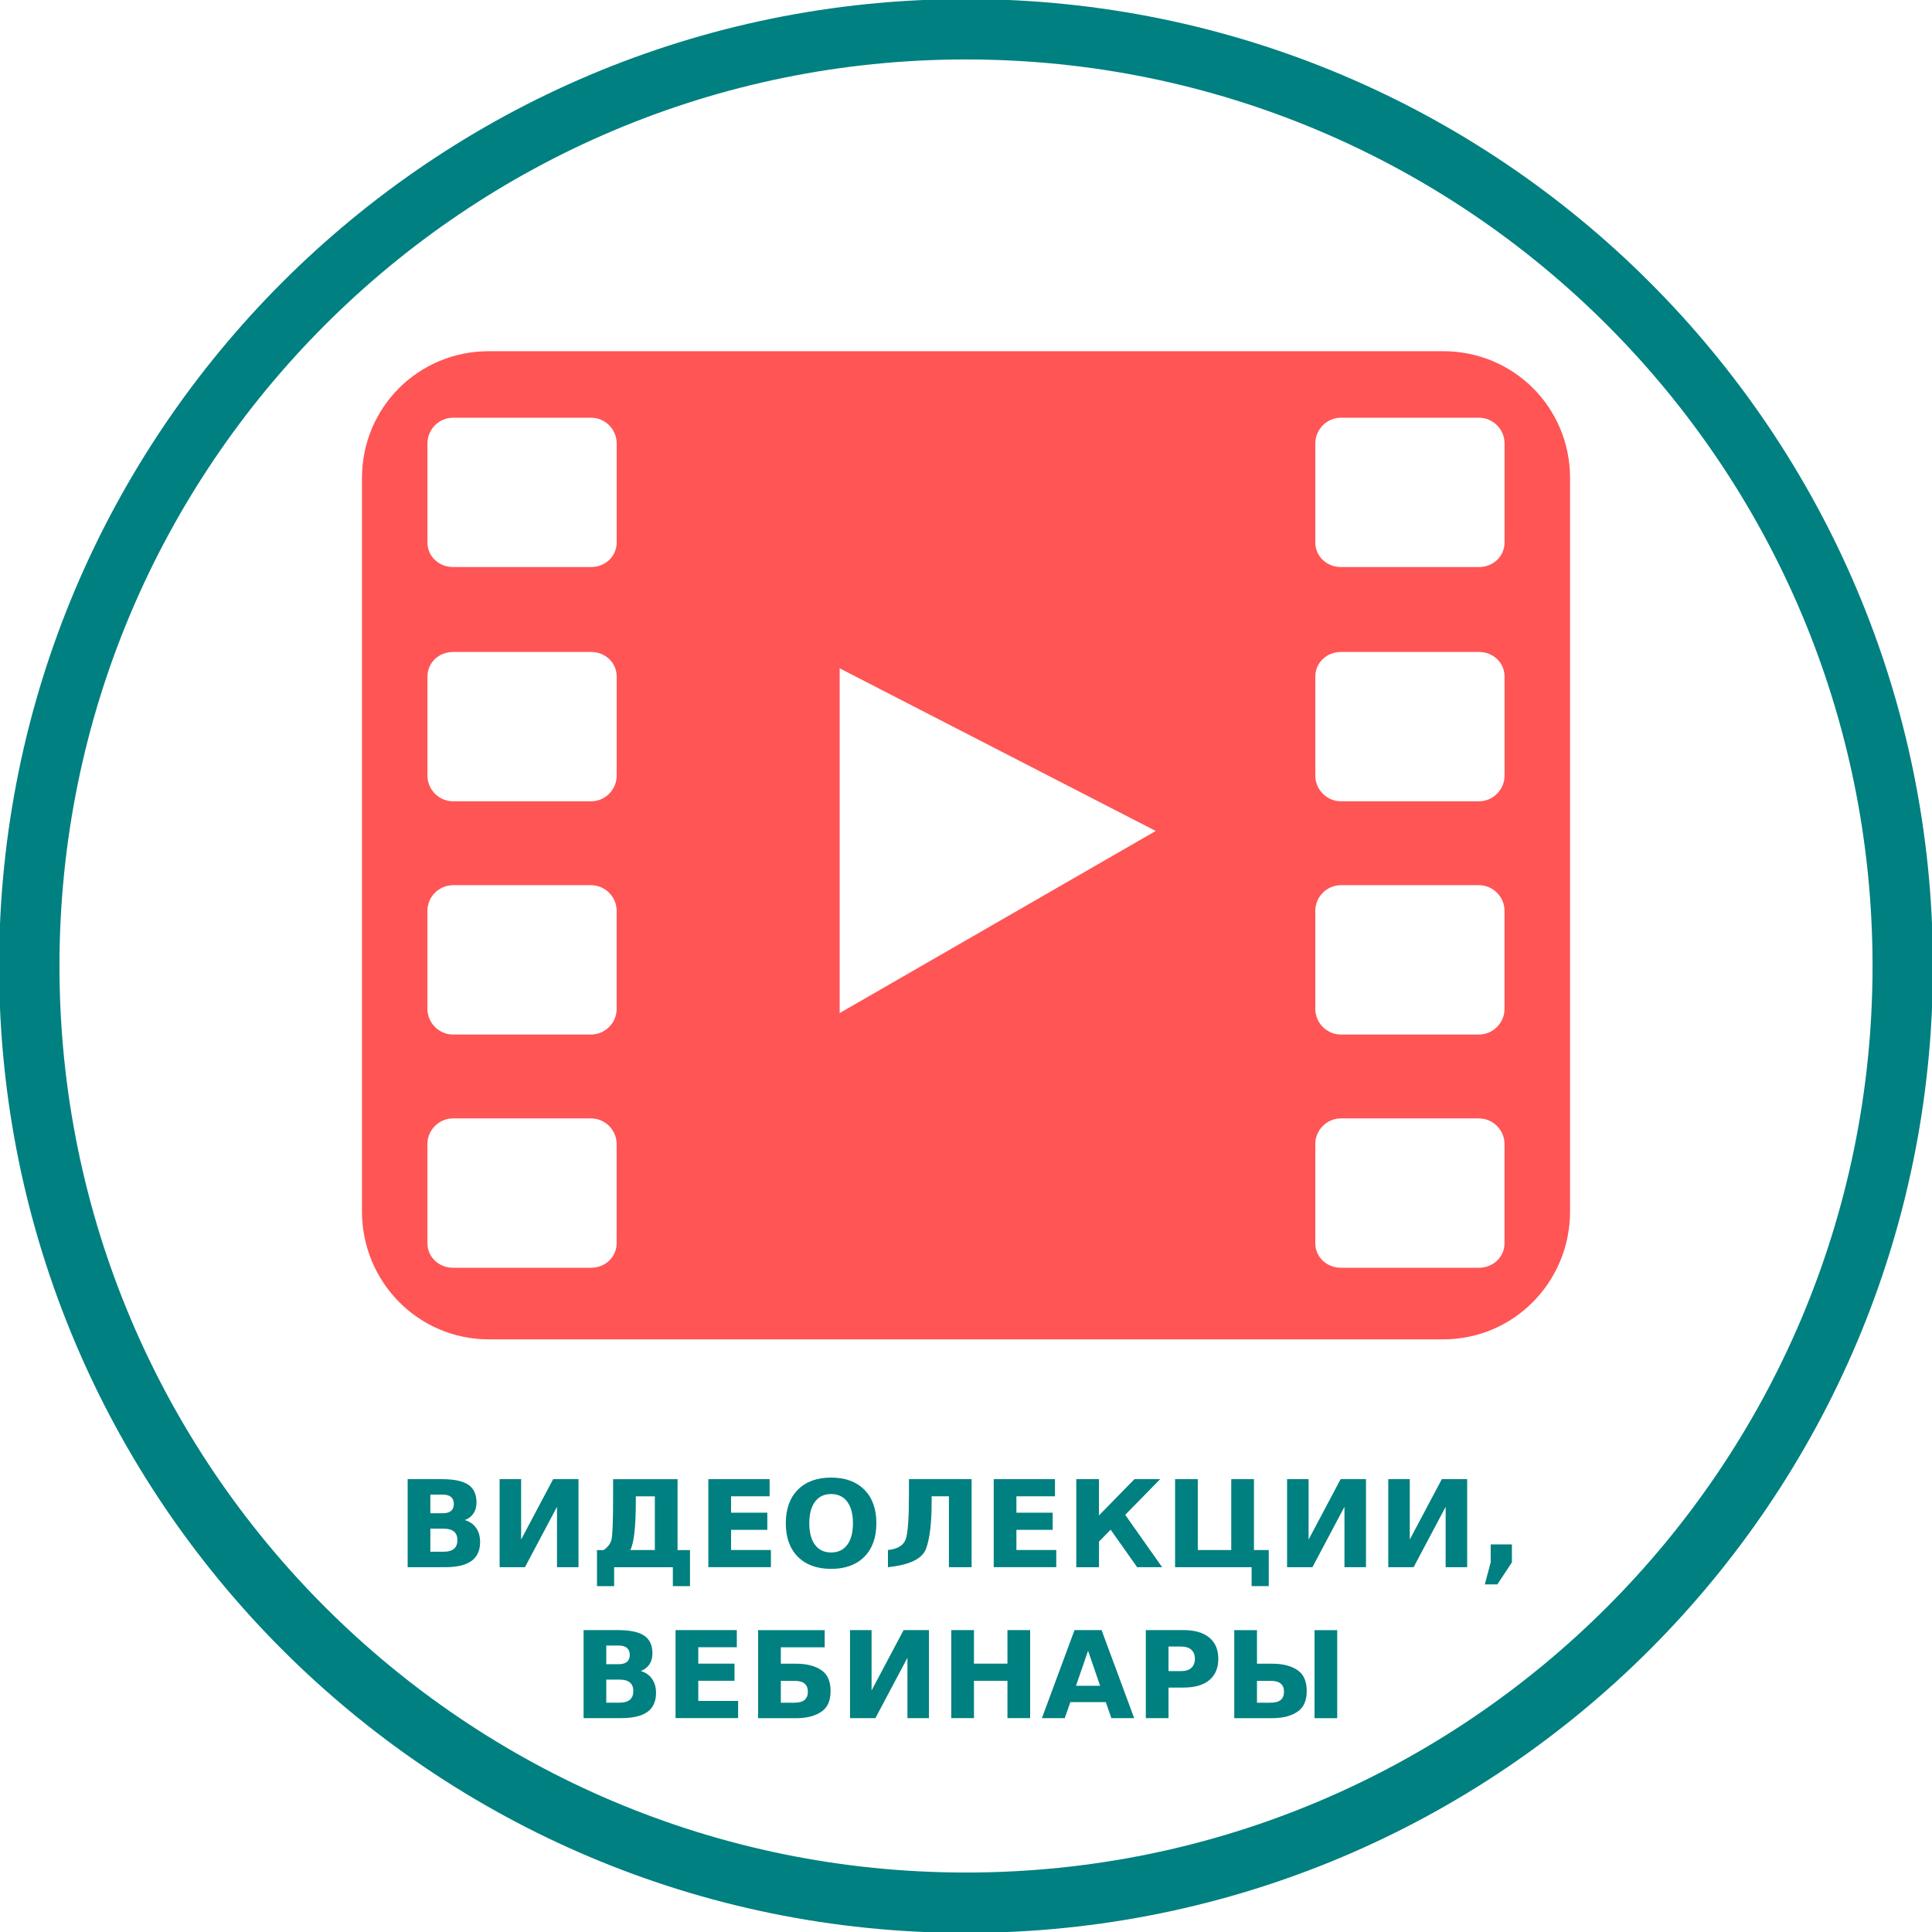
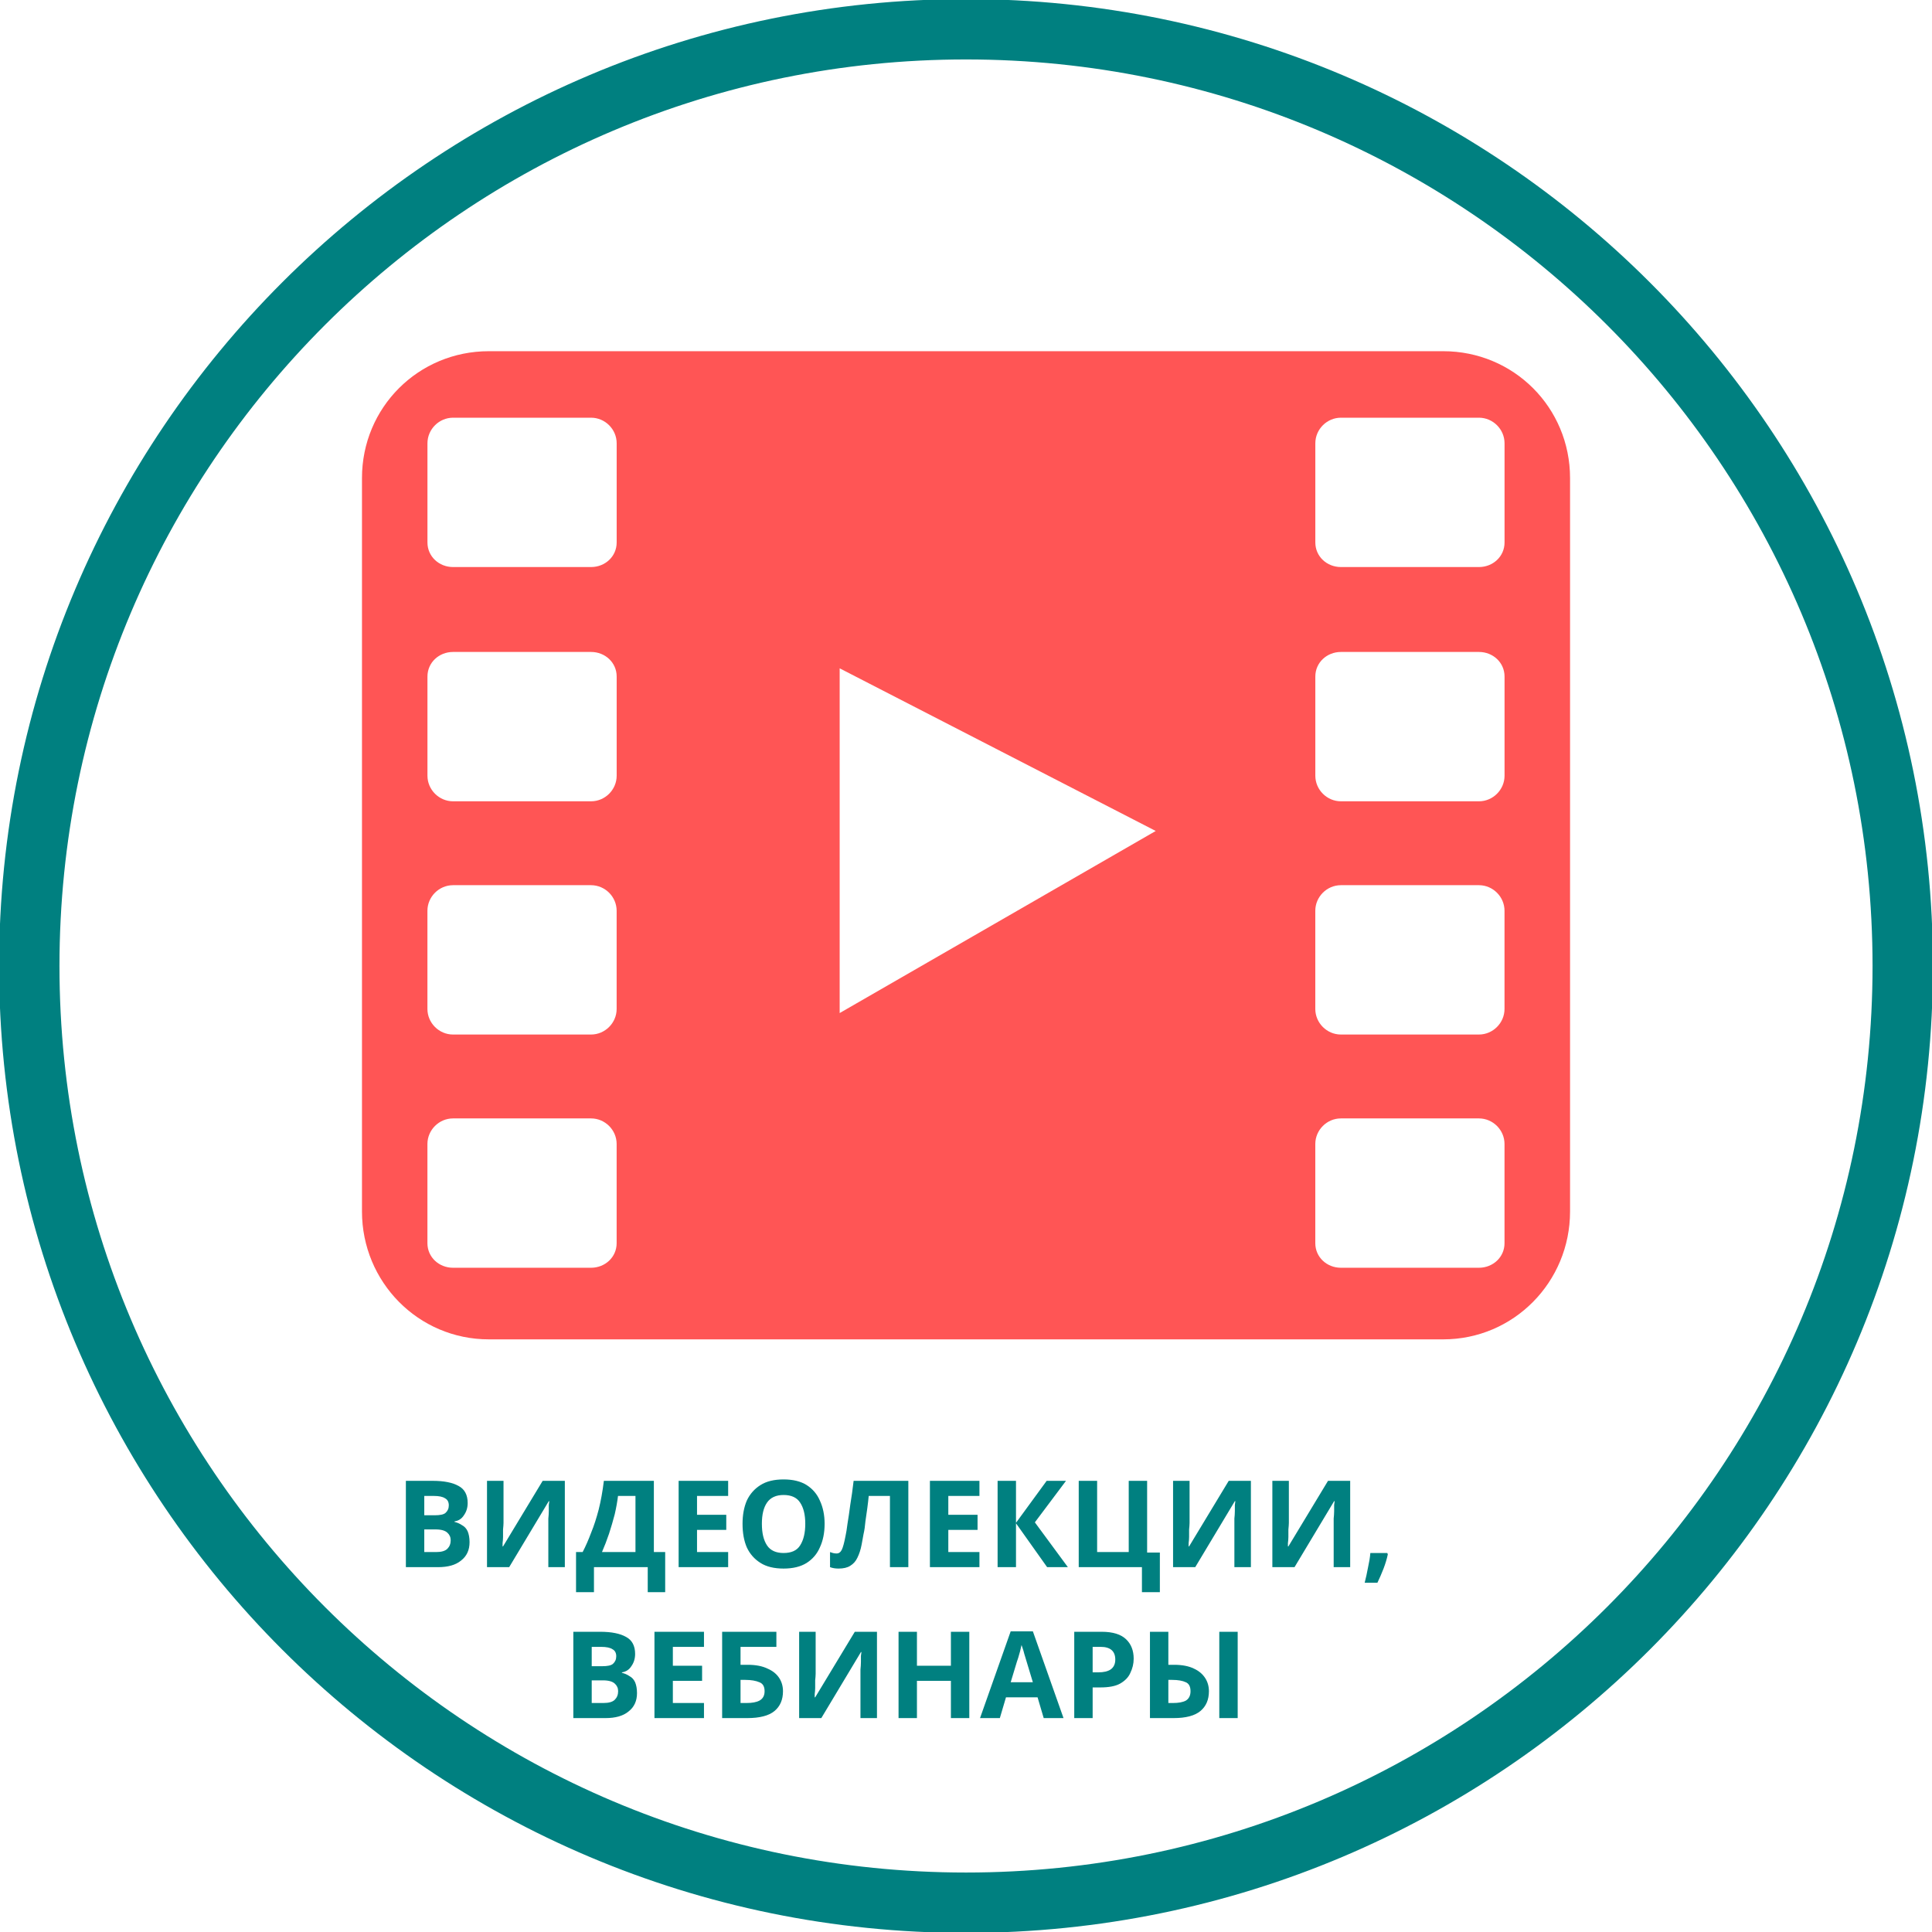
<svg xmlns="http://www.w3.org/2000/svg" width="64px" height="64px" id="svg2985" version="1.1">
  <defs id="defs2987" />
  <g id="layer1">
-     <g id="g3034">
+     <g id="g2993">
      <path transform="matrix(0.9980507,0,0,0.9980507,-3.203969,-1.570795)" d="m 66.364,33.636 a 31.091,31.091 0 1 1 -62.182,0 31.091,31.091 0 1 1 62.182,0 z" id="path2993" style="fill:none;stroke:#008080;stroke-width:2.004;stroke-miterlimit:4;stroke-opacity:1;stroke-dasharray:none;stroke-dashoffset:0" />
      <path id="rect5227" d="m 16.193,11.634 c -2.335,0 -4.202,1.866 -4.202,4.202 l 0,24.296 c 0,2.335 1.866,4.236 4.202,4.236 l 31.615,0 c 2.335,0 4.202,-1.9 4.202,-4.236 l 0,-24.296 c 0,-2.335 -1.866,-4.202 -4.202,-4.202 l -31.615,0 z m -1.186,2.203 4.574,0 c 0.463,0 0.847,0.384 0.847,0.847 l 0,3.287 c 0,0.463 -0.384,0.813 -0.847,0.813 l -4.574,0 c -0.463,0 -0.847,-0.35 -0.847,-0.813 l 0,-3.287 c 0,-0.463 0.384,-0.847 0.847,-0.847 z m 29.412,0 4.574,0 c 0.463,0 0.847,0.384 0.847,0.847 l 0,3.287 c 0,0.463 -0.384,0.813 -0.847,0.813 l -4.574,0 c -0.463,0 -0.847,-0.35 -0.847,-0.813 l 0,-3.287 c 0,-0.463 0.384,-0.847 0.847,-0.847 z m -29.412,7.76 4.574,0 c 0.463,0 0.847,0.35 0.847,0.813 l 0,3.287 c 0,0.463 -0.384,0.847 -0.847,0.847 l -4.574,0 c -0.463,0 -0.847,-0.384 -0.847,-0.847 l 0,-3.287 c 0,-0.463 0.384,-0.813 0.847,-0.813 z m 29.412,0 4.574,0 c 0.463,0 0.847,0.35 0.847,0.813 l 0,3.287 c 0,0.463 -0.384,0.847 -0.847,0.847 l -4.574,0 c -0.463,0 -0.847,-0.384 -0.847,-0.847 l 0,-3.287 c 0,-0.463 0.384,-0.813 0.847,-0.813 z m -16.604,0.542 10.47,5.388 -10.47,6.032 0,-11.419 z m -12.809,7.184 4.574,0 c 0.463,0 0.847,0.384 0.847,0.847 l 0,3.253 c 0,0.463 -0.384,0.847 -0.847,0.847 l -4.574,0 c -0.463,0 -0.847,-0.384 -0.847,-0.847 l 0,-3.253 c 0,-0.463 0.384,-0.847 0.847,-0.847 z m 29.412,0 4.574,0 c 0.463,0 0.847,0.384 0.847,0.847 l 0,3.253 c 0,0.463 -0.384,0.847 -0.847,0.847 l -4.574,0 c -0.463,0 -0.847,-0.384 -0.847,-0.847 l 0,-3.253 c 0,-0.463 0.384,-0.847 0.847,-0.847 z m -29.412,7.726 4.574,0 c 0.463,0 0.847,0.384 0.847,0.847 l 0,3.287 c 0,0.463 -0.384,0.813 -0.847,0.813 l -4.574,0 c -0.463,0 -0.847,-0.35 -0.847,-0.813 l 0,-3.287 c 0,-0.463 0.384,-0.847 0.847,-0.847 z m 29.412,0 4.574,0 c 0.463,0 0.847,0.384 0.847,0.847 l 0,3.287 c 0,0.463 -0.384,0.813 -0.847,0.813 l -4.574,0 c -0.463,0 -0.847,-0.35 -0.847,-0.813 l 0,-3.287 c 0,-0.463 0.384,-0.847 0.847,-0.847 z" style="fill:#ff5555;stroke:none" />
-       <g id="text6149" style="font-size:2px;font-style:normal;font-weight:normal;line-height:125%;letter-spacing:0px;word-spacing:0px;fill:#008080;fill-opacity:1;stroke:none;font-family:Sans">
-         <path id="path2994" style="font-size:4px;font-weight:bold;text-align:center;text-anchor:middle;fill:#008080;-inkscape-font-specification:Sans Bold" d="m 14.672,50.128 c 0.118,2e-6 0.208,-0.026 0.27,-0.078 0.061,-0.052 0.092,-0.129 0.092,-0.23 -2e-6,-0.1 -0.031,-0.176 -0.092,-0.229 -0.061,-0.053 -0.151,-0.08 -0.27,-0.08 l -0.416,0 0,0.617 0.416,0 m 0.025,1.275 c 0.151,10e-7 0.264,-0.032 0.34,-0.096 0.077,-0.064 0.115,-0.16 0.115,-0.289 -2e-6,-0.126 -0.038,-0.221 -0.113,-0.283 -0.076,-0.064 -0.189,-0.096 -0.342,-0.096 l -0.441,0 0,0.764 0.441,0 m 0.699,-1.049 c 0.161,0.047 0.286,0.133 0.375,0.26 0.089,0.126 0.133,0.281 0.133,0.465 -3e-6,0.281 -0.095,0.491 -0.285,0.629 -0.19,0.138 -0.479,0.207 -0.867,0.207 l -1.248,0 0,-2.916 1.129,0 c 0.405,3e-6 0.698,0.061 0.879,0.184 0.182,0.122 0.273,0.318 0.273,0.588 -2e-6,0.142 -0.033,0.263 -0.1,0.363 -0.066,0.099 -0.163,0.173 -0.289,0.221" />
-         <path id="path2996" style="font-size:4px;font-weight:bold;text-align:center;text-anchor:middle;fill:#008080;-inkscape-font-specification:Sans Bold" d="m 19.164,48.999 0,2.916 -0.713,0 0,-2 -1.061,2 -0.84,0 0,-2.916 0.713,0 0,2 1.061,-2 0.84,0" />
-         <path id="path2998" style="font-size:4px;font-weight:bold;text-align:center;text-anchor:middle;fill:#008080;-inkscape-font-specification:Sans Bold" d="m 20.881,51.347 0.812,0 0,-1.779 -0.631,0 0,0.178 c -2e-6,0.833 -0.061,1.367 -0.182,1.602 m -0.887,0 c 0.135,-0.09 0.222,-0.201 0.26,-0.332 0.038,-0.133 0.057,-0.621 0.057,-1.465 l 0,-0.551 2.135,0 0,2.348 0.412,0 0,1.195 -0.568,0 0,-0.627 -1.945,0 0,0.627 -0.568,0 0,-1.195 0.219,0" />
-         <path id="path3000" style="font-size:4px;font-weight:bold;text-align:center;text-anchor:middle;fill:#008080;-inkscape-font-specification:Sans Bold" d="m 23.465,48.999 2.029,0 0,0.568 -1.277,0 0,0.543 1.201,0 0,0.568 -1.201,0 0,0.668 1.32,0 0,0.568 -2.072,0 0,-2.916" />
-         <path id="path3002" style="font-size:4px;font-weight:bold;text-align:center;text-anchor:middle;fill:#008080;-inkscape-font-specification:Sans Bold" d="m 27.531,49.492 c -0.229,2e-6 -0.407,0.085 -0.533,0.254 -0.126,0.169 -0.189,0.408 -0.189,0.715 -1e-6,0.306 0.063,0.544 0.189,0.713 0.126,0.169 0.304,0.254 0.533,0.254 0.23,0 0.409,-0.085 0.535,-0.254 0.126,-0.169 0.189,-0.407 0.189,-0.713 -2e-6,-0.307 -0.063,-0.546 -0.189,-0.715 -0.126,-0.169 -0.305,-0.254 -0.535,-0.254 m 0,-0.545 c 0.469,3e-6 0.836,0.134 1.102,0.402 0.266,0.268 0.398,0.639 0.398,1.111 -3e-6,0.471 -0.133,0.841 -0.398,1.109 -0.266,0.268 -0.633,0.402 -1.102,0.402 -0.467,0 -0.835,-0.134 -1.102,-0.402 -0.266,-0.268 -0.398,-0.638 -0.398,-1.109 0,-0.473 0.133,-0.843 0.398,-1.111 0.267,-0.268 0.634,-0.402 1.102,-0.402" />
-         <path id="path3004" style="font-size:4px;font-weight:bold;text-align:center;text-anchor:middle;fill:#008080;-inkscape-font-specification:Sans Bold" d="m 29.414,51.915 0,-0.568 c 0.331,-0.036 0.529,-0.162 0.596,-0.377 0.066,-0.216 0.1,-0.689 0.1,-1.42 l 0,-0.551 2.076,0 0,2.916 -0.752,0 0,-2.348 -0.572,0 0,0.178 c -2e-6,0.714 -0.063,1.236 -0.189,1.566 -0.126,0.329 -0.546,0.531 -1.258,0.604" />
-         <path id="path3006" style="font-size:4px;font-weight:bold;text-align:center;text-anchor:middle;fill:#008080;-inkscape-font-specification:Sans Bold" d="m 32.918,48.999 2.029,0 0,0.568 -1.277,0 0,0.543 1.201,0 0,0.568 -1.201,0 0,0.668 1.32,0 0,0.568 -2.072,0 0,-2.916" />
-         <path id="path3008" style="font-size:4px;font-weight:bold;text-align:center;text-anchor:middle;fill:#008080;-inkscape-font-specification:Sans Bold" d="m 35.652,48.999 0.752,0 0,1.203 1.176,-1.203 0.852,0 -1.158,1.182 1.223,1.734 -0.828,0 -0.877,-1.242 -0.387,0.395 0,0.848 -0.752,0 0,-2.916" />
-         <path id="path3010" style="font-size:4px;font-weight:bold;text-align:center;text-anchor:middle;fill:#008080;-inkscape-font-specification:Sans Bold" d="m 41.461,51.915 -2.535,0 0,-2.916 0.752,0 0,2.348 1.109,0 0,-2.348 0.752,0 0,2.348 0.49,0 0,1.195 -0.568,0 0,-0.627" />
-         <path id="path3012" style="font-size:4px;font-weight:bold;text-align:center;text-anchor:middle;fill:#008080;-inkscape-font-specification:Sans Bold" d="m 45.25,48.999 0,2.916 -0.713,0 0,-2 -1.061,2 -0.84,0 0,-2.916 0.713,0 0,2 1.061,-2 0.84,0" />
-         <path id="path3014" style="font-size:4px;font-weight:bold;text-align:center;text-anchor:middle;fill:#008080;-inkscape-font-specification:Sans Bold" d="m 48.602,48.999 0,2.916 -0.713,0 0,-2 -1.061,2 -0.84,0 0,-2.916 0.713,0 0,2 1.061,-2 0.84,0" />
-         <path id="path3016" style="font-size:4px;font-weight:bold;text-align:center;text-anchor:middle;fill:#008080;-inkscape-font-specification:Sans Bold" d="m 49.381,51.16 0.703,0 0,0.596 -0.482,0.729 -0.416,0 0.195,-0.729 0,-0.596" />
-         <path id="path3018" style="font-size:4px;font-weight:bold;text-align:center;text-anchor:middle;fill:#008080;-inkscape-font-specification:Sans Bold" d="m 20.5,55.128 c 0.118,2e-6 0.208,-0.026 0.27,-0.078 0.061,-0.052 0.092,-0.129 0.092,-0.23 -2e-6,-0.1 -0.031,-0.176 -0.092,-0.229 -0.061,-0.053 -0.151,-0.08 -0.27,-0.08 l -0.416,0 0,0.617 0.416,0 m 0.025,1.275 c 0.151,10e-7 0.264,-0.032 0.34,-0.096 0.077,-0.064 0.115,-0.16 0.115,-0.289 -2e-6,-0.126 -0.038,-0.221 -0.113,-0.283 -0.076,-0.064 -0.189,-0.096 -0.342,-0.096 l -0.441,0 0,0.764 0.441,0 m 0.699,-1.049 c 0.161,0.047 0.286,0.133 0.375,0.26 0.089,0.126 0.133,0.281 0.133,0.465 -3e-6,0.281 -0.095,0.491 -0.285,0.629 -0.19,0.138 -0.479,0.207 -0.867,0.207 l -1.248,0 0,-2.916 1.129,0 c 0.405,3e-6 0.698,0.061 0.879,0.184 0.182,0.122 0.273,0.318 0.273,0.588 -2e-6,0.142 -0.033,0.263 -0.1,0.363 -0.066,0.099 -0.163,0.173 -0.289,0.221" />
-         <path id="path3020" style="font-size:4px;font-weight:bold;text-align:center;text-anchor:middle;fill:#008080;-inkscape-font-specification:Sans Bold" d="m 22.379,53.999 2.029,0 0,0.568 -1.277,0 0,0.543 1.201,0 0,0.568 -1.201,0 0,0.668 1.32,0 0,0.568 -2.072,0 0,-2.916" />
-         <path id="path3022" style="font-size:4px;font-weight:bold;text-align:center;text-anchor:middle;fill:#008080;-inkscape-font-specification:Sans Bold" d="m 26.307,56.404 c 0.158,10e-7 0.271,-0.029 0.342,-0.088 0.076,-0.064 0.113,-0.156 0.113,-0.277 -2e-6,-0.118 -0.038,-0.209 -0.113,-0.271 -0.069,-0.059 -0.183,-0.088 -0.342,-0.088 l -0.441,0 0,0.725 0.441,0 m 0.055,0.512 -1.248,0 0,-2.916 2.205,0 0,0.568 -1.453,0 0,0.543 0.496,0 c 0.368,1e-6 0.658,0.076 0.867,0.229 0.19,0.138 0.285,0.363 0.285,0.676 -3e-6,0.31 -0.095,0.534 -0.285,0.672 -0.21,0.152 -0.499,0.229 -0.867,0.229" />
-         <path id="path3024" style="font-size:4px;font-weight:bold;text-align:center;text-anchor:middle;fill:#008080;-inkscape-font-specification:Sans Bold" d="m 30.773,53.999 0,2.916 -0.713,0 0,-2 -1.061,2 -0.84,0 0,-2.916 0.713,0 0,2 1.061,-2 0.84,0" />
-         <path id="path3026" style="font-size:4px;font-weight:bold;text-align:center;text-anchor:middle;fill:#008080;-inkscape-font-specification:Sans Bold" d="m 31.512,53.999 0.752,0 0,1.111 1.109,0 0,-1.111 0.752,0 0,2.916 -0.752,0 0,-1.236 -1.109,0 0,1.236 -0.752,0 0,-2.916" />
-         <path id="path3028" style="font-size:4px;font-weight:bold;text-align:center;text-anchor:middle;fill:#008080;-inkscape-font-specification:Sans Bold" d="m 36.633,56.384 -1.176,0 -0.186,0.531 -0.756,0 1.08,-2.916 0.896,0 1.08,2.916 -0.756,0 -0.184,-0.531 m -0.988,-0.541 0.799,0 -0.398,-1.16 -0.4,1.16" />
-         <path id="path3030" style="font-size:4px;font-weight:bold;text-align:center;text-anchor:middle;fill:#008080;-inkscape-font-specification:Sans Bold" d="m 37.957,53.999 1.248,0 c 0.371,3e-6 0.656,0.083 0.854,0.248 0.199,0.164 0.299,0.398 0.299,0.703 -3e-6,0.306 -0.1,0.542 -0.299,0.707 -0.198,0.164 -0.482,0.246 -0.854,0.246 l -0.496,0 0,1.012 -0.752,0 0,-2.916 m 0.752,0.545 0,0.814 0.416,0 c 0.146,2e-6 0.258,-0.035 0.338,-0.105 0.079,-0.072 0.119,-0.173 0.119,-0.303 -2e-6,-0.13 -0.04,-0.23 -0.119,-0.301 -0.079,-0.07 -0.192,-0.105 -0.338,-0.105 l -0.416,0" />
-         <path id="path3032" style="font-size:4px;font-weight:bold;text-align:center;text-anchor:middle;fill:#008080;-inkscape-font-specification:Sans Bold" d="m 42.08,56.404 c 0.158,10e-7 0.271,-0.029 0.342,-0.088 0.076,-0.064 0.113,-0.156 0.113,-0.277 -2e-6,-0.118 -0.038,-0.209 -0.113,-0.271 -0.069,-0.059 -0.183,-0.088 -0.342,-0.088 l -0.441,0 0,0.725 0.441,0 m 1.207,-0.389 c -2e-6,0.31 -0.095,0.534 -0.285,0.672 -0.21,0.152 -0.499,0.229 -0.867,0.229 l -1.248,0 0,-2.916 0.752,0 0,1.111 0.496,0 c 0.368,1e-6 0.658,0.076 0.867,0.229 0.19,0.138 0.285,0.363 0.285,0.676 m 0.258,-2.016 0.752,0 0,2.916 -0.752,0 0,-2.916" />
-       </g>
+       <text id="text6149" y="51.915" x="31.816" style="font-size:2px;font-style:normal;font-weight:normal;line-height:125%;letter-spacing:0px;word-spacing:0px;fill:#008080;fill-opacity:1;stroke:none;font-family:Sans" xml:space="preserve">
+         <tspan style="font-size:4px;font-weight:bold;text-align:center;text-anchor:middle;fill:#008080;-inkscape-font-specification:Sans Bold" y="51.915" x="32.512" id="tspan6151">ВИДЕОЛЕКЦИИ, </tspan>
+         <tspan id="tspan9276" style="font-size:4px;font-weight:bold;text-align:center;text-anchor:middle;fill:#008080;-inkscape-font-specification:Sans Bold" y="56.915" x="31.816">ВЕБИНАРЫ</tspan>
+       </text>
    </g>
  </g>
</svg>
